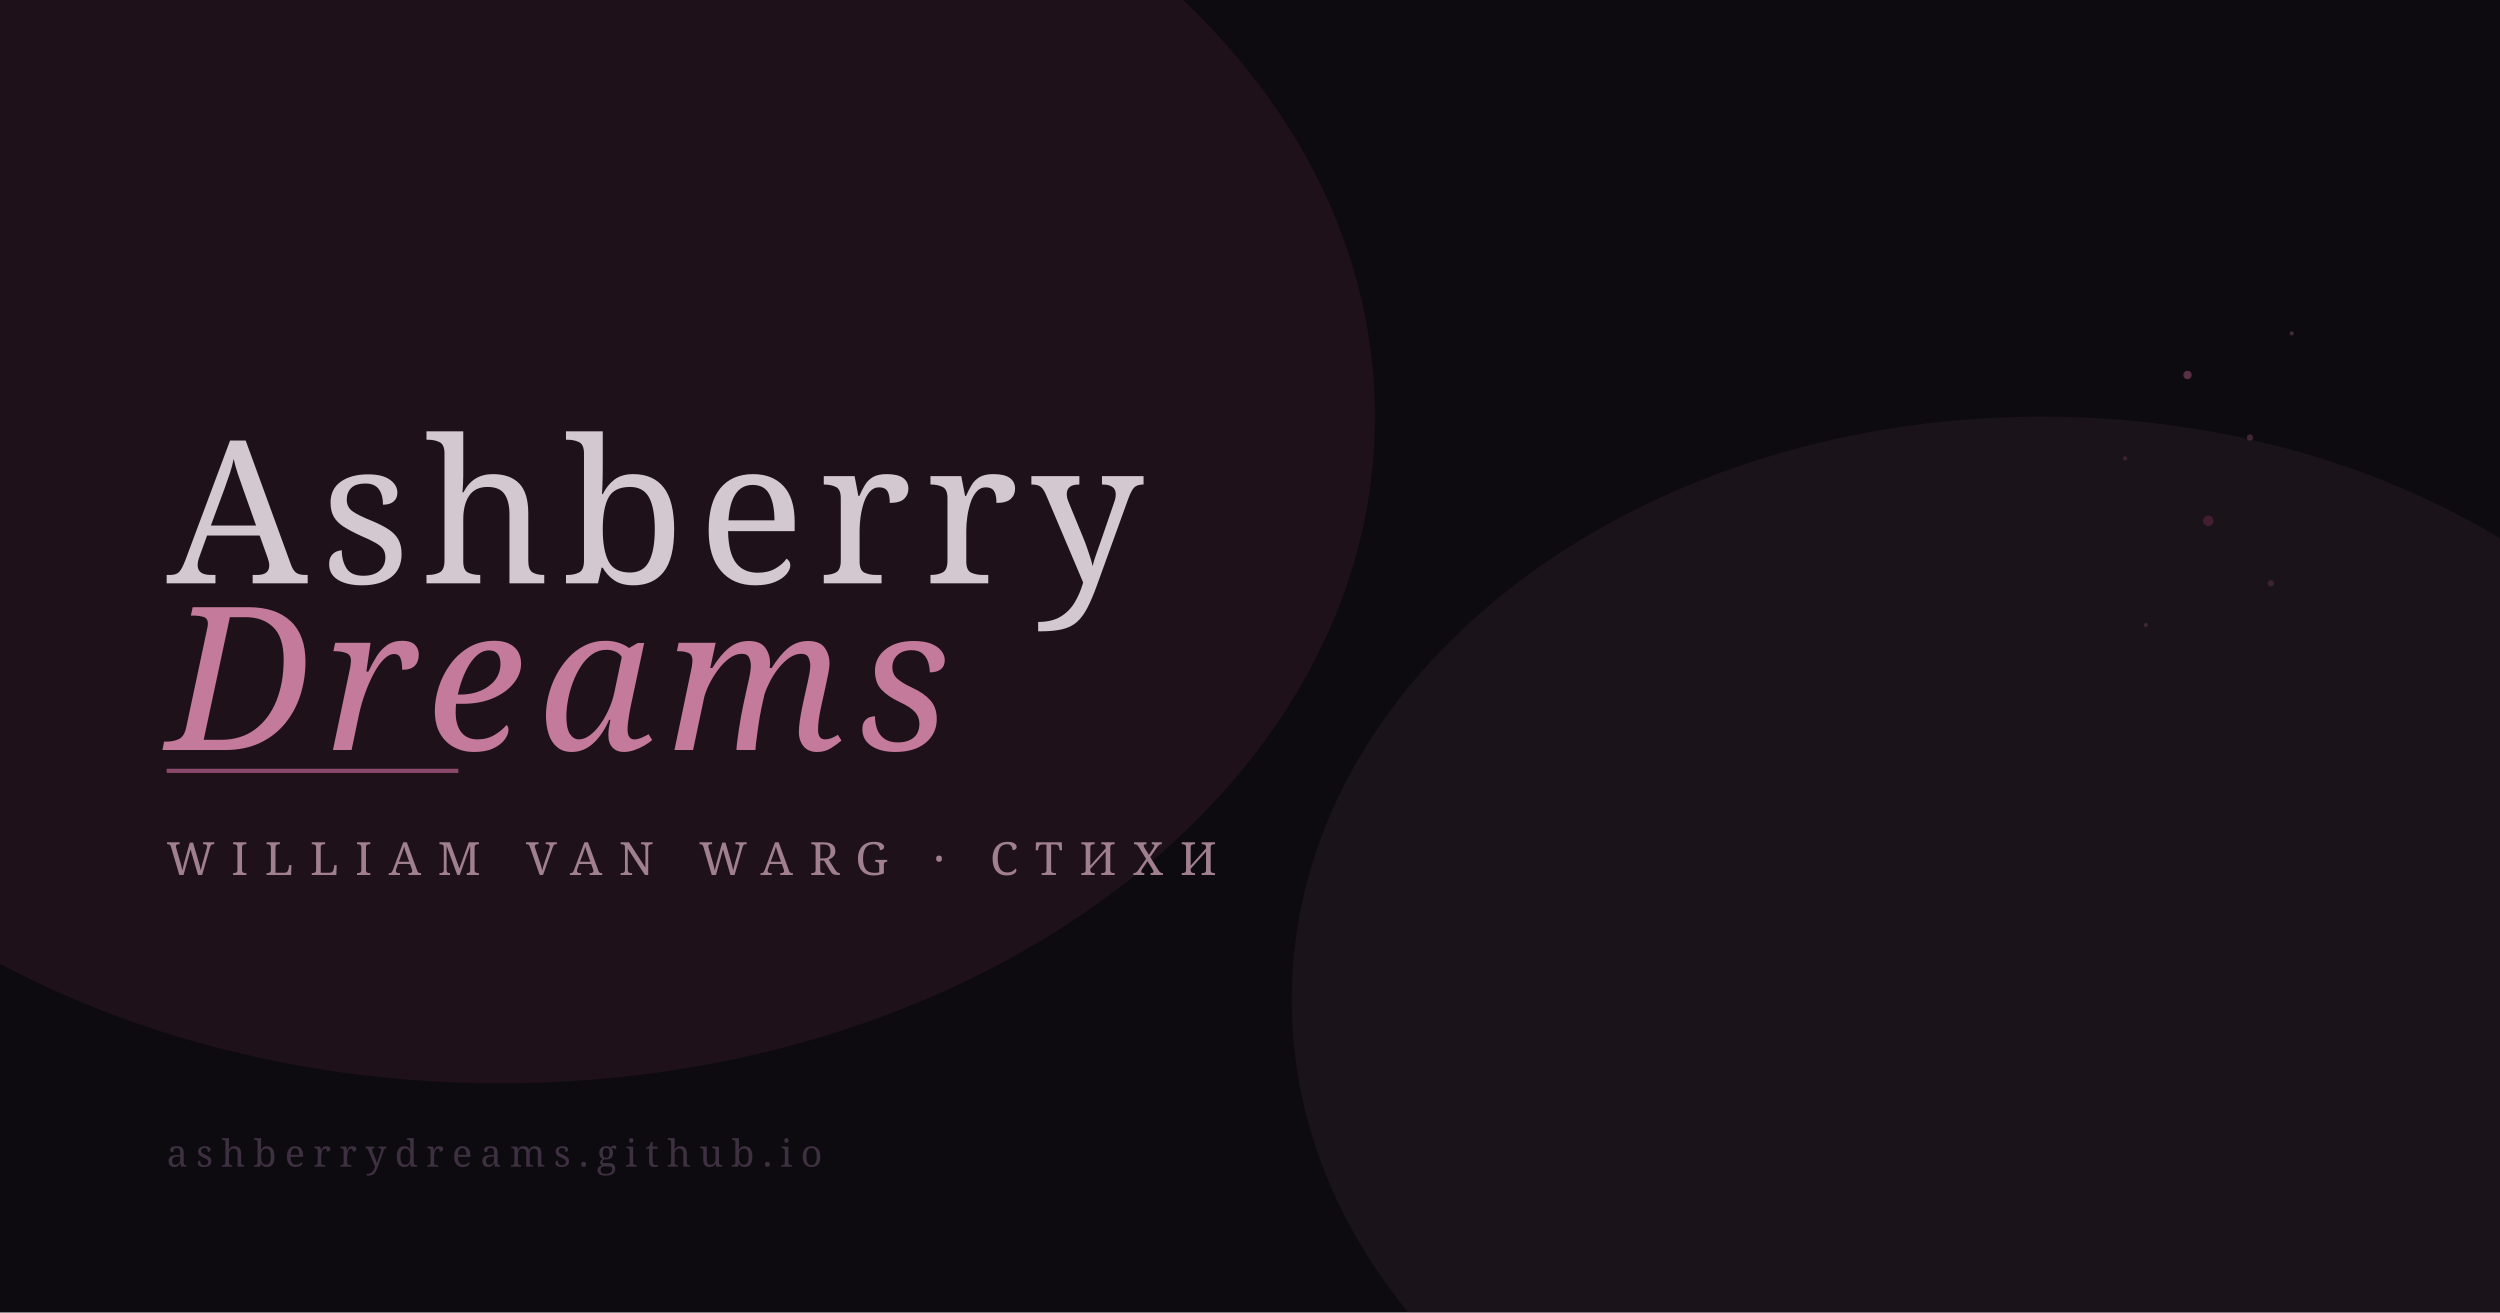
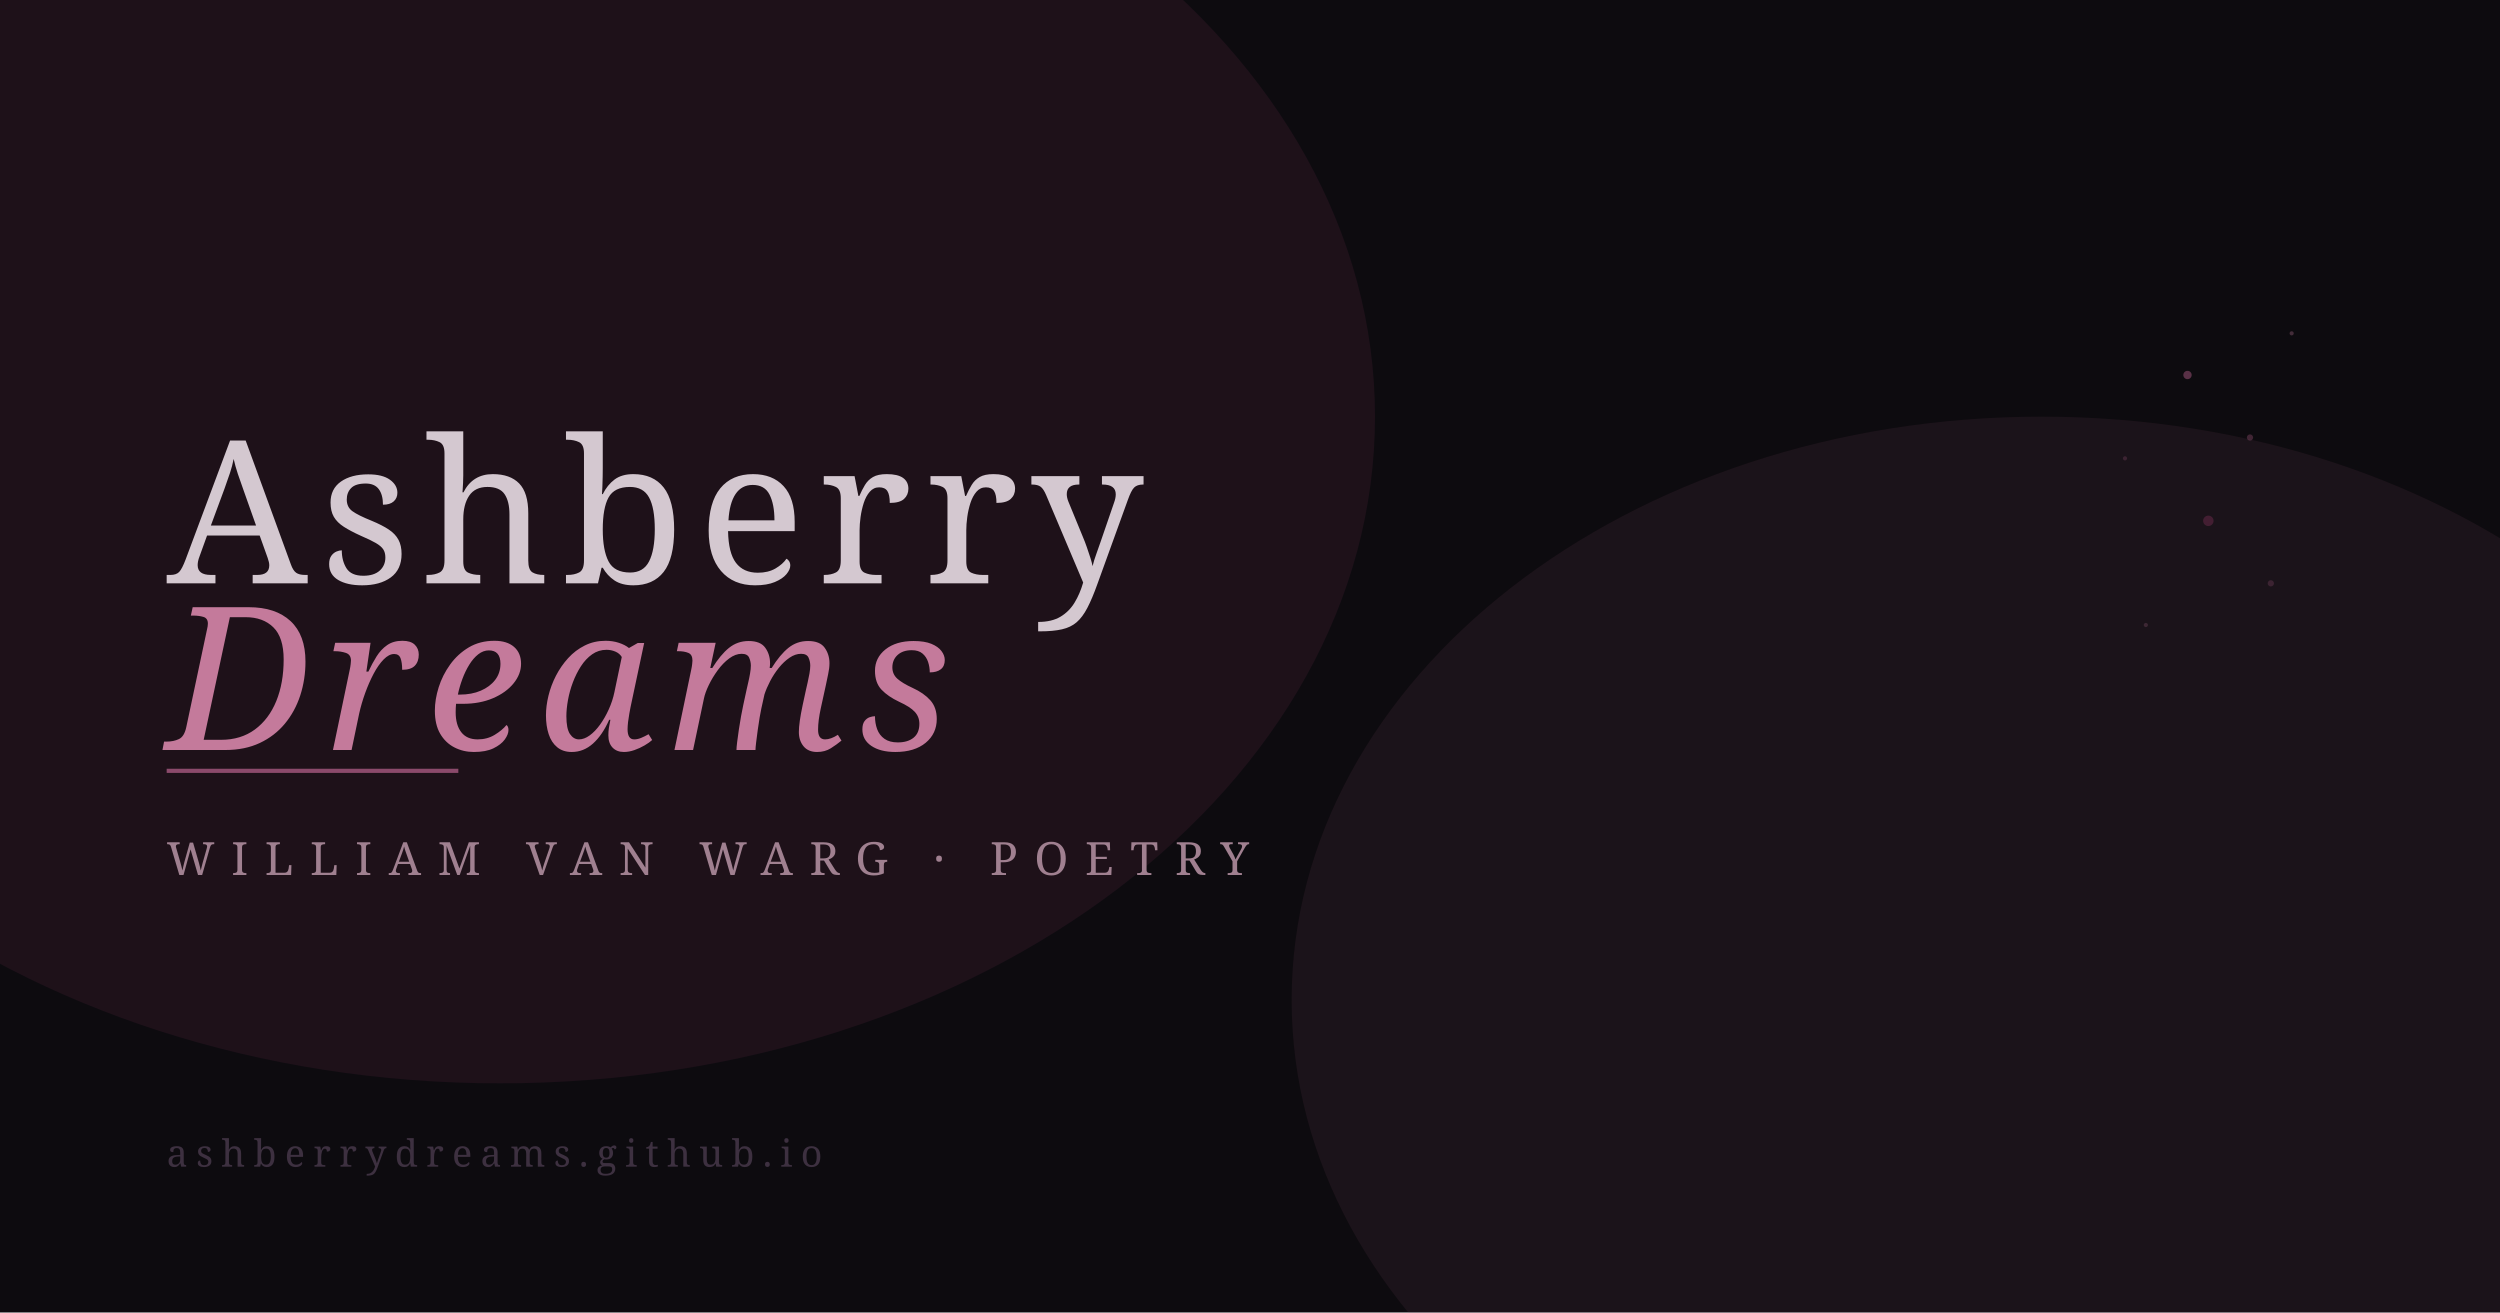
<svg xmlns="http://www.w3.org/2000/svg" width="1200" height="630" viewBox="0 0 1200 630" role="img">
  <rect width="1200" height="630" fill="#0d0b0f" />
  <ellipse cx="240" cy="200" rx="420" ry="320" fill="#6b2a4a" opacity="0.18" />
  <ellipse cx="980" cy="480" rx="360" ry="280" fill="#8b4a6b" opacity="0.12" />
  <line x1="80" y1="370" x2="220" y2="370" stroke="#8b4a6b" stroke-width="2" />
  <text x="80" y="280" font-family="Georgia, serif" font-size="96" font-weight="300" fill="#d4c8d0" letter-spacing="6">Ashberry</text>
  <text x="80" y="360" font-family="Georgia, serif" font-size="96" font-style="italic" font-weight="300" fill="#c47a9b" letter-spacing="6">Dreams</text>
-   <text x="80" y="420" font-family="Georgia, serif" font-size="22" font-weight="300" fill="#a08090" letter-spacing="8">WILLIAM VAN WARG  ·  СТИХИ</text>
+   <text x="80" y="420" font-family="Georgia, serif" font-size="22" font-weight="300" fill="#a08090" letter-spacing="8">WILLIAM VAN WARG  ·  POETRY</text>
  <text x="80" y="560" font-family="Georgia, serif" font-size="18" fill="#3d3040" letter-spacing="4">ashberrydreams.github.io</text>
  <circle cx="1050" cy="180" r="2" fill="#8b4a6b" opacity="0.6" />
  <circle cx="1080" cy="210" r="1.5" fill="#8b4a6b" opacity="0.4" />
  <circle cx="1020" cy="220" r="1" fill="#8b4a6b" opacity="0.3" />
  <circle cx="1100" cy="160" r="1" fill="#c47a9b" opacity="0.3" />
  <circle cx="1060" cy="250" r="2.5" fill="#6b2a4a" opacity="0.5" />
  <circle cx="1090" cy="280" r="1.5" fill="#8b4a6b" opacity="0.3" />
  <circle cx="1030" cy="300" r="1" fill="#c47a9b" opacity="0.2" />
</svg>
